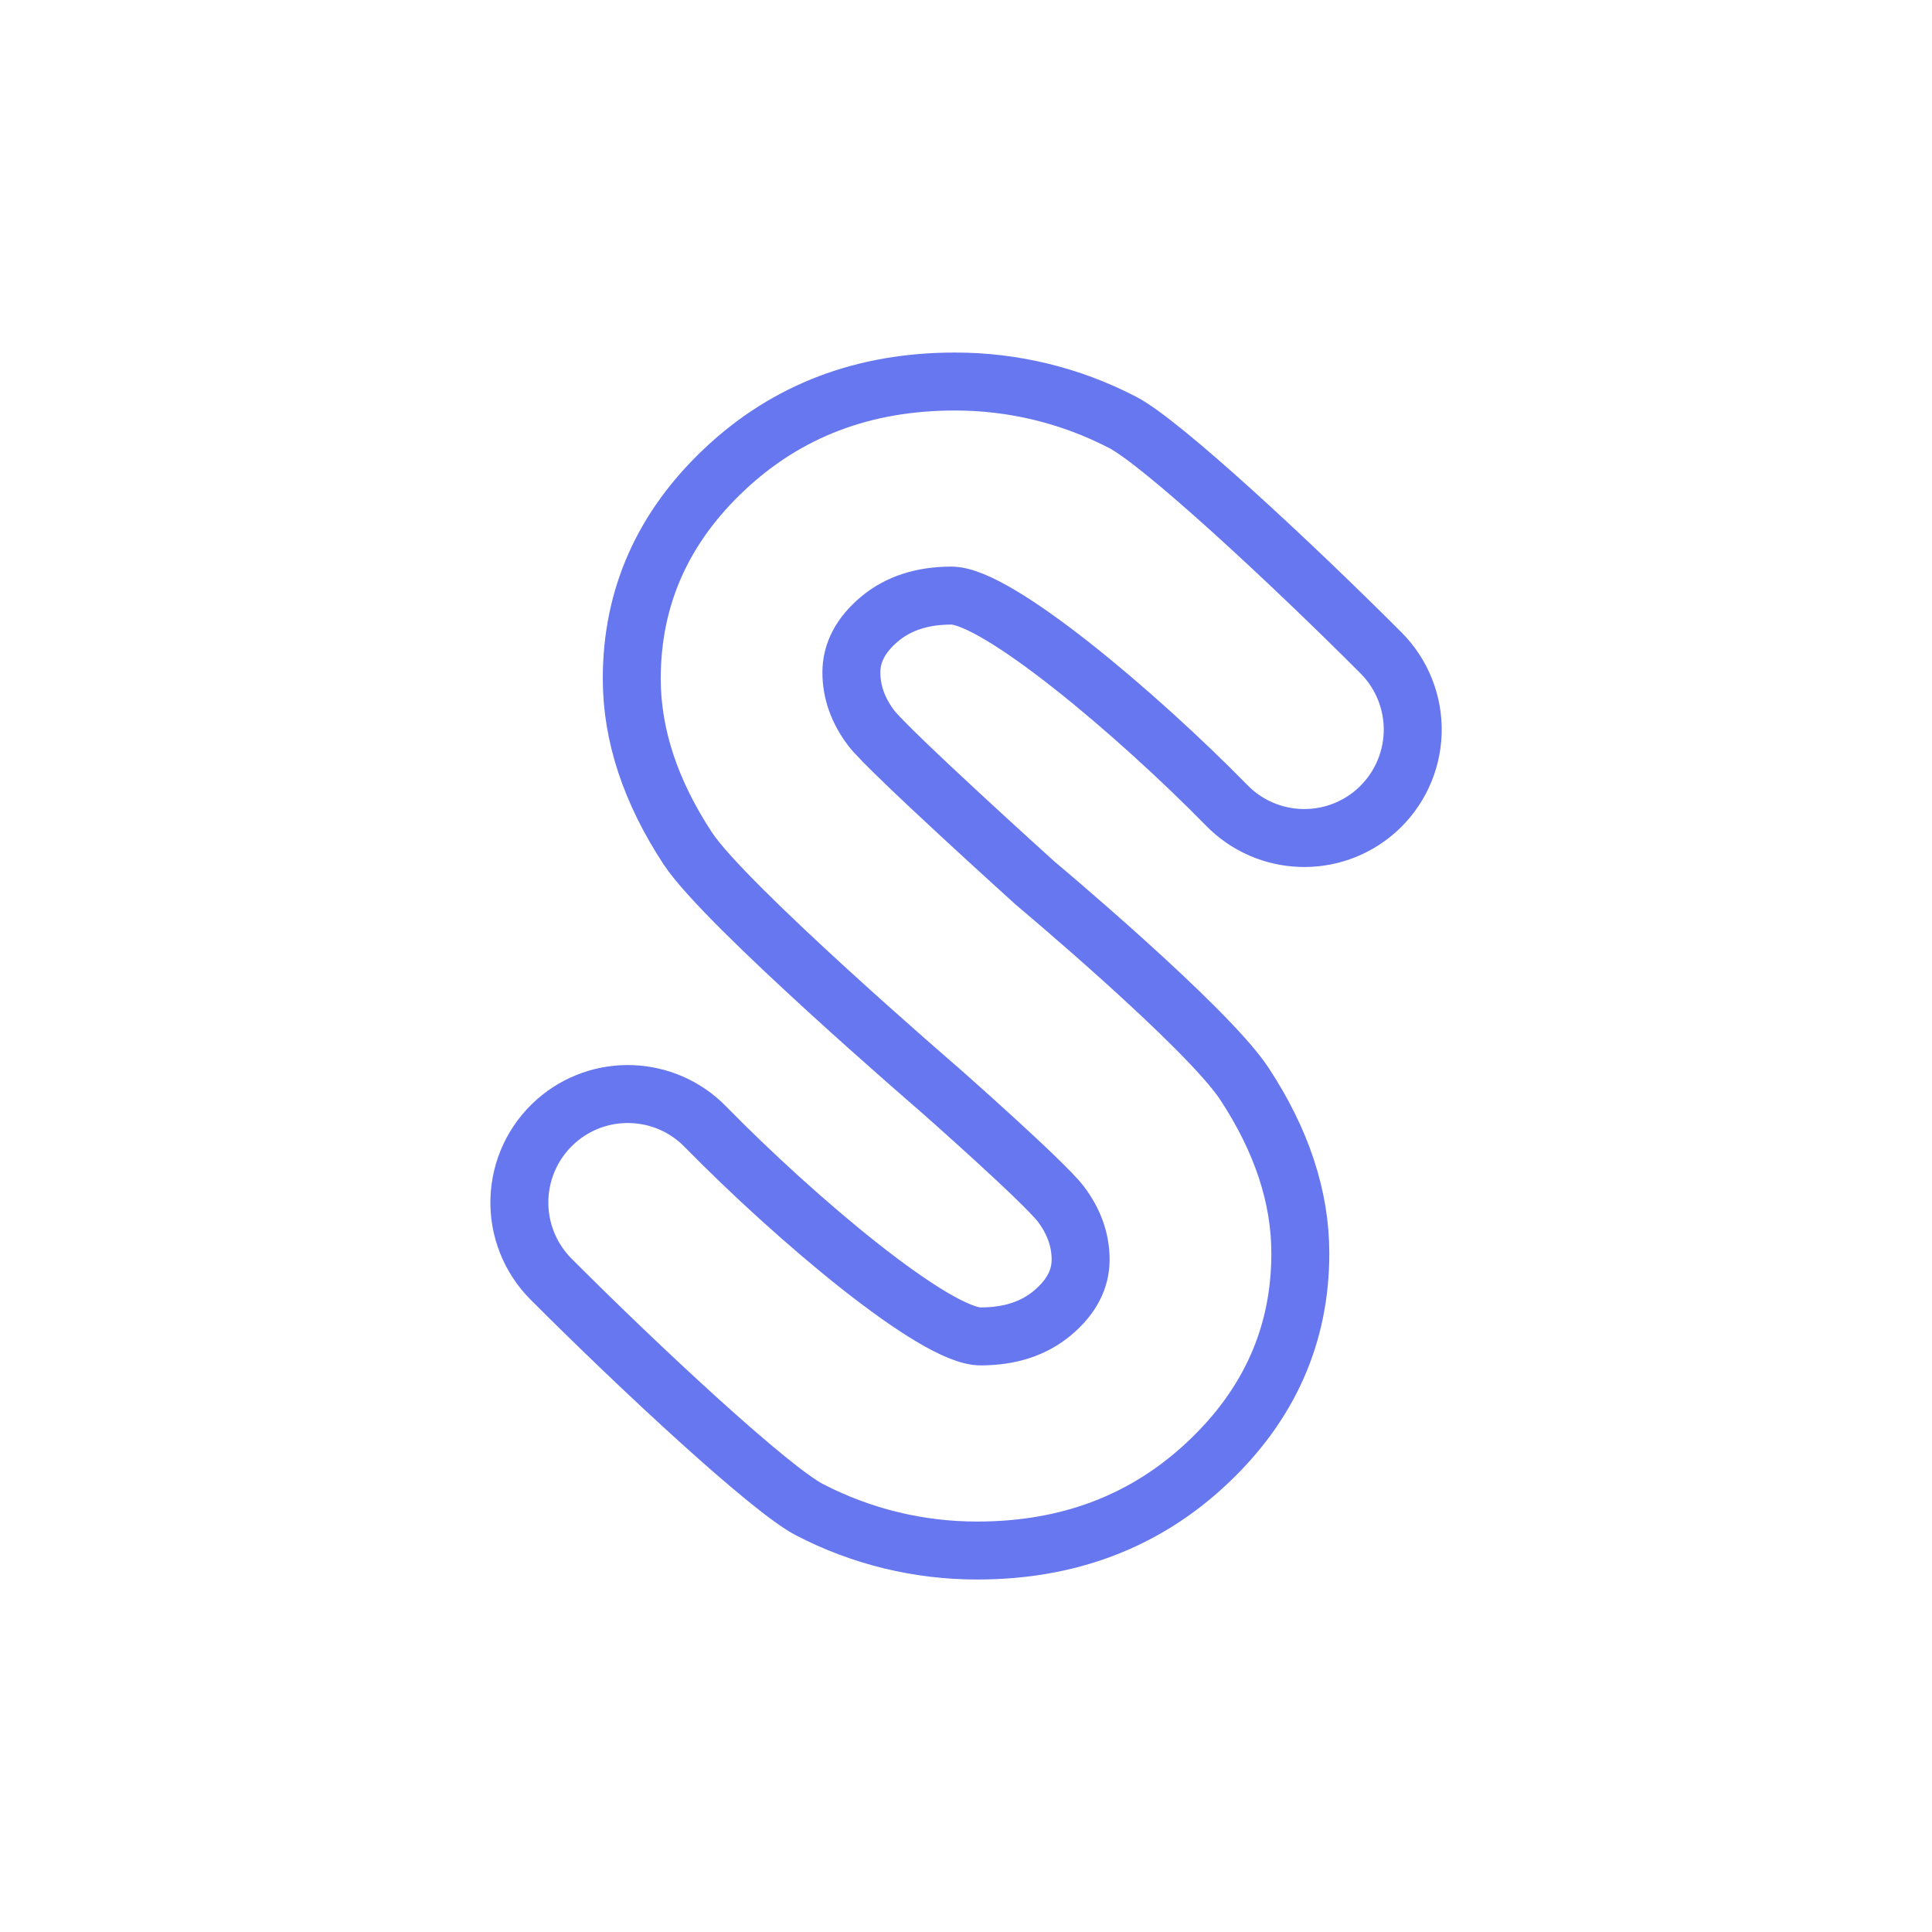
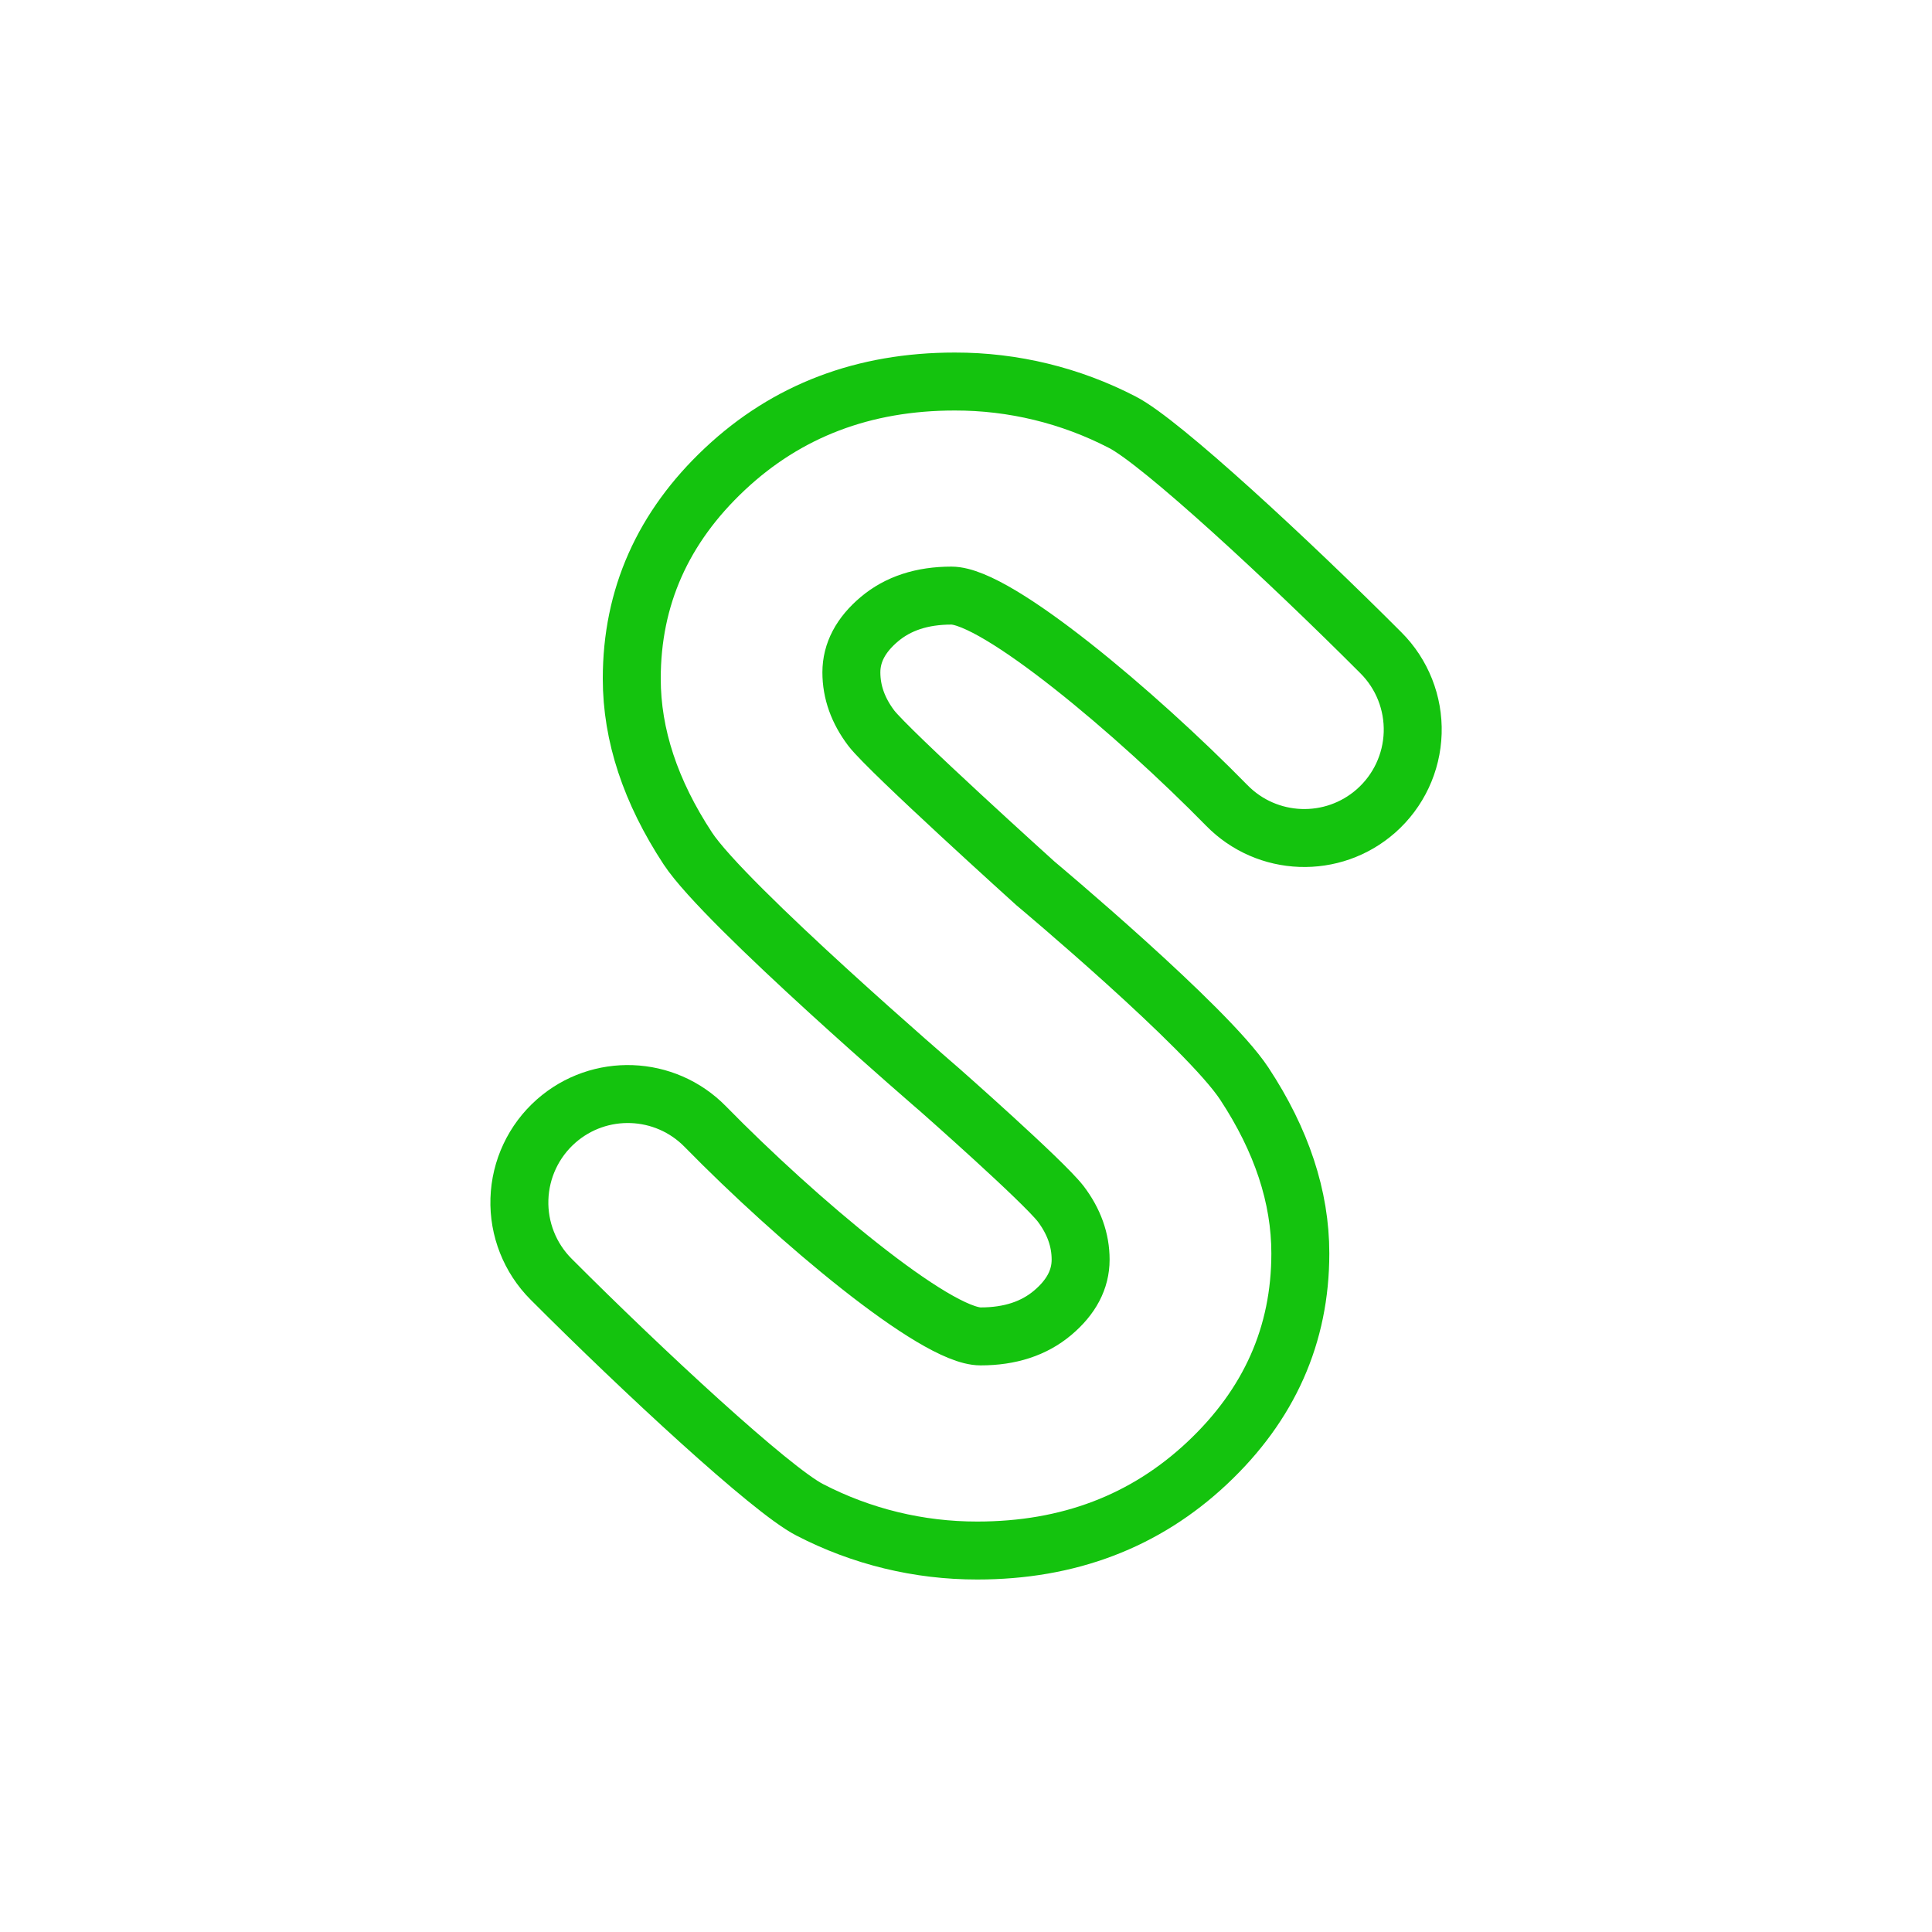
<svg xmlns="http://www.w3.org/2000/svg" id="Layer_1" data-name="Layer 1" viewBox="0 0 1000 1000">
  <defs>
-     <style>.cls-1{fill:none;}.cls-2{fill:none;stroke:#6777ef;stroke-miterlimit:10;stroke-width:30px;}</style>
+     <style>.cls-1{fill:none;}.cls-2{fill:none;stroke:#14c30e;stroke-miterlimit:10;stroke-width:30px;}</style>
  </defs>
  <circle class="cls-1" cx="500" cy="500" r="500" />
  <path class="cls-2" d="M486.5,564.21S375.28,468.5,356,439.14s-29-58.64-29-87.86q0-63.25,48.22-108.53t119-45.27a187.77,187.77,0,0,1,86.73,21.08c20,10.24,86.71,72.12,133.84,119.36a56.16,56.16,0,0,1-2.55,81.8h0a56.15,56.15,0,0,1-77.28-2.85c-46.88-47.82-119-108.59-142.5-108.59q-22.79,0-37.28,12.2T440.67,348q0,15.3,10.35,28.95c9.39,12.13,84.91,80.28,84.91,80.28s88.79,74.3,108.12,103.66,29,58.64,29,87.86q0,63.25-48.22,108.53t-119,45.27a187.77,187.77,0,0,1-86.73-21.08c-20-10.24-86.71-72.12-133.84-119.36a56.16,56.16,0,0,1,2.55-81.8h0a56.15,56.15,0,0,1,77.28,2.85C411.94,631,484,691.72,507.56,691.72q22.79,0,37.28-12.2T559.33,652q0-15.3-10.35-28.95C539.59,611,486.5,564.21,486.5,564.21Z" />
</svg>
